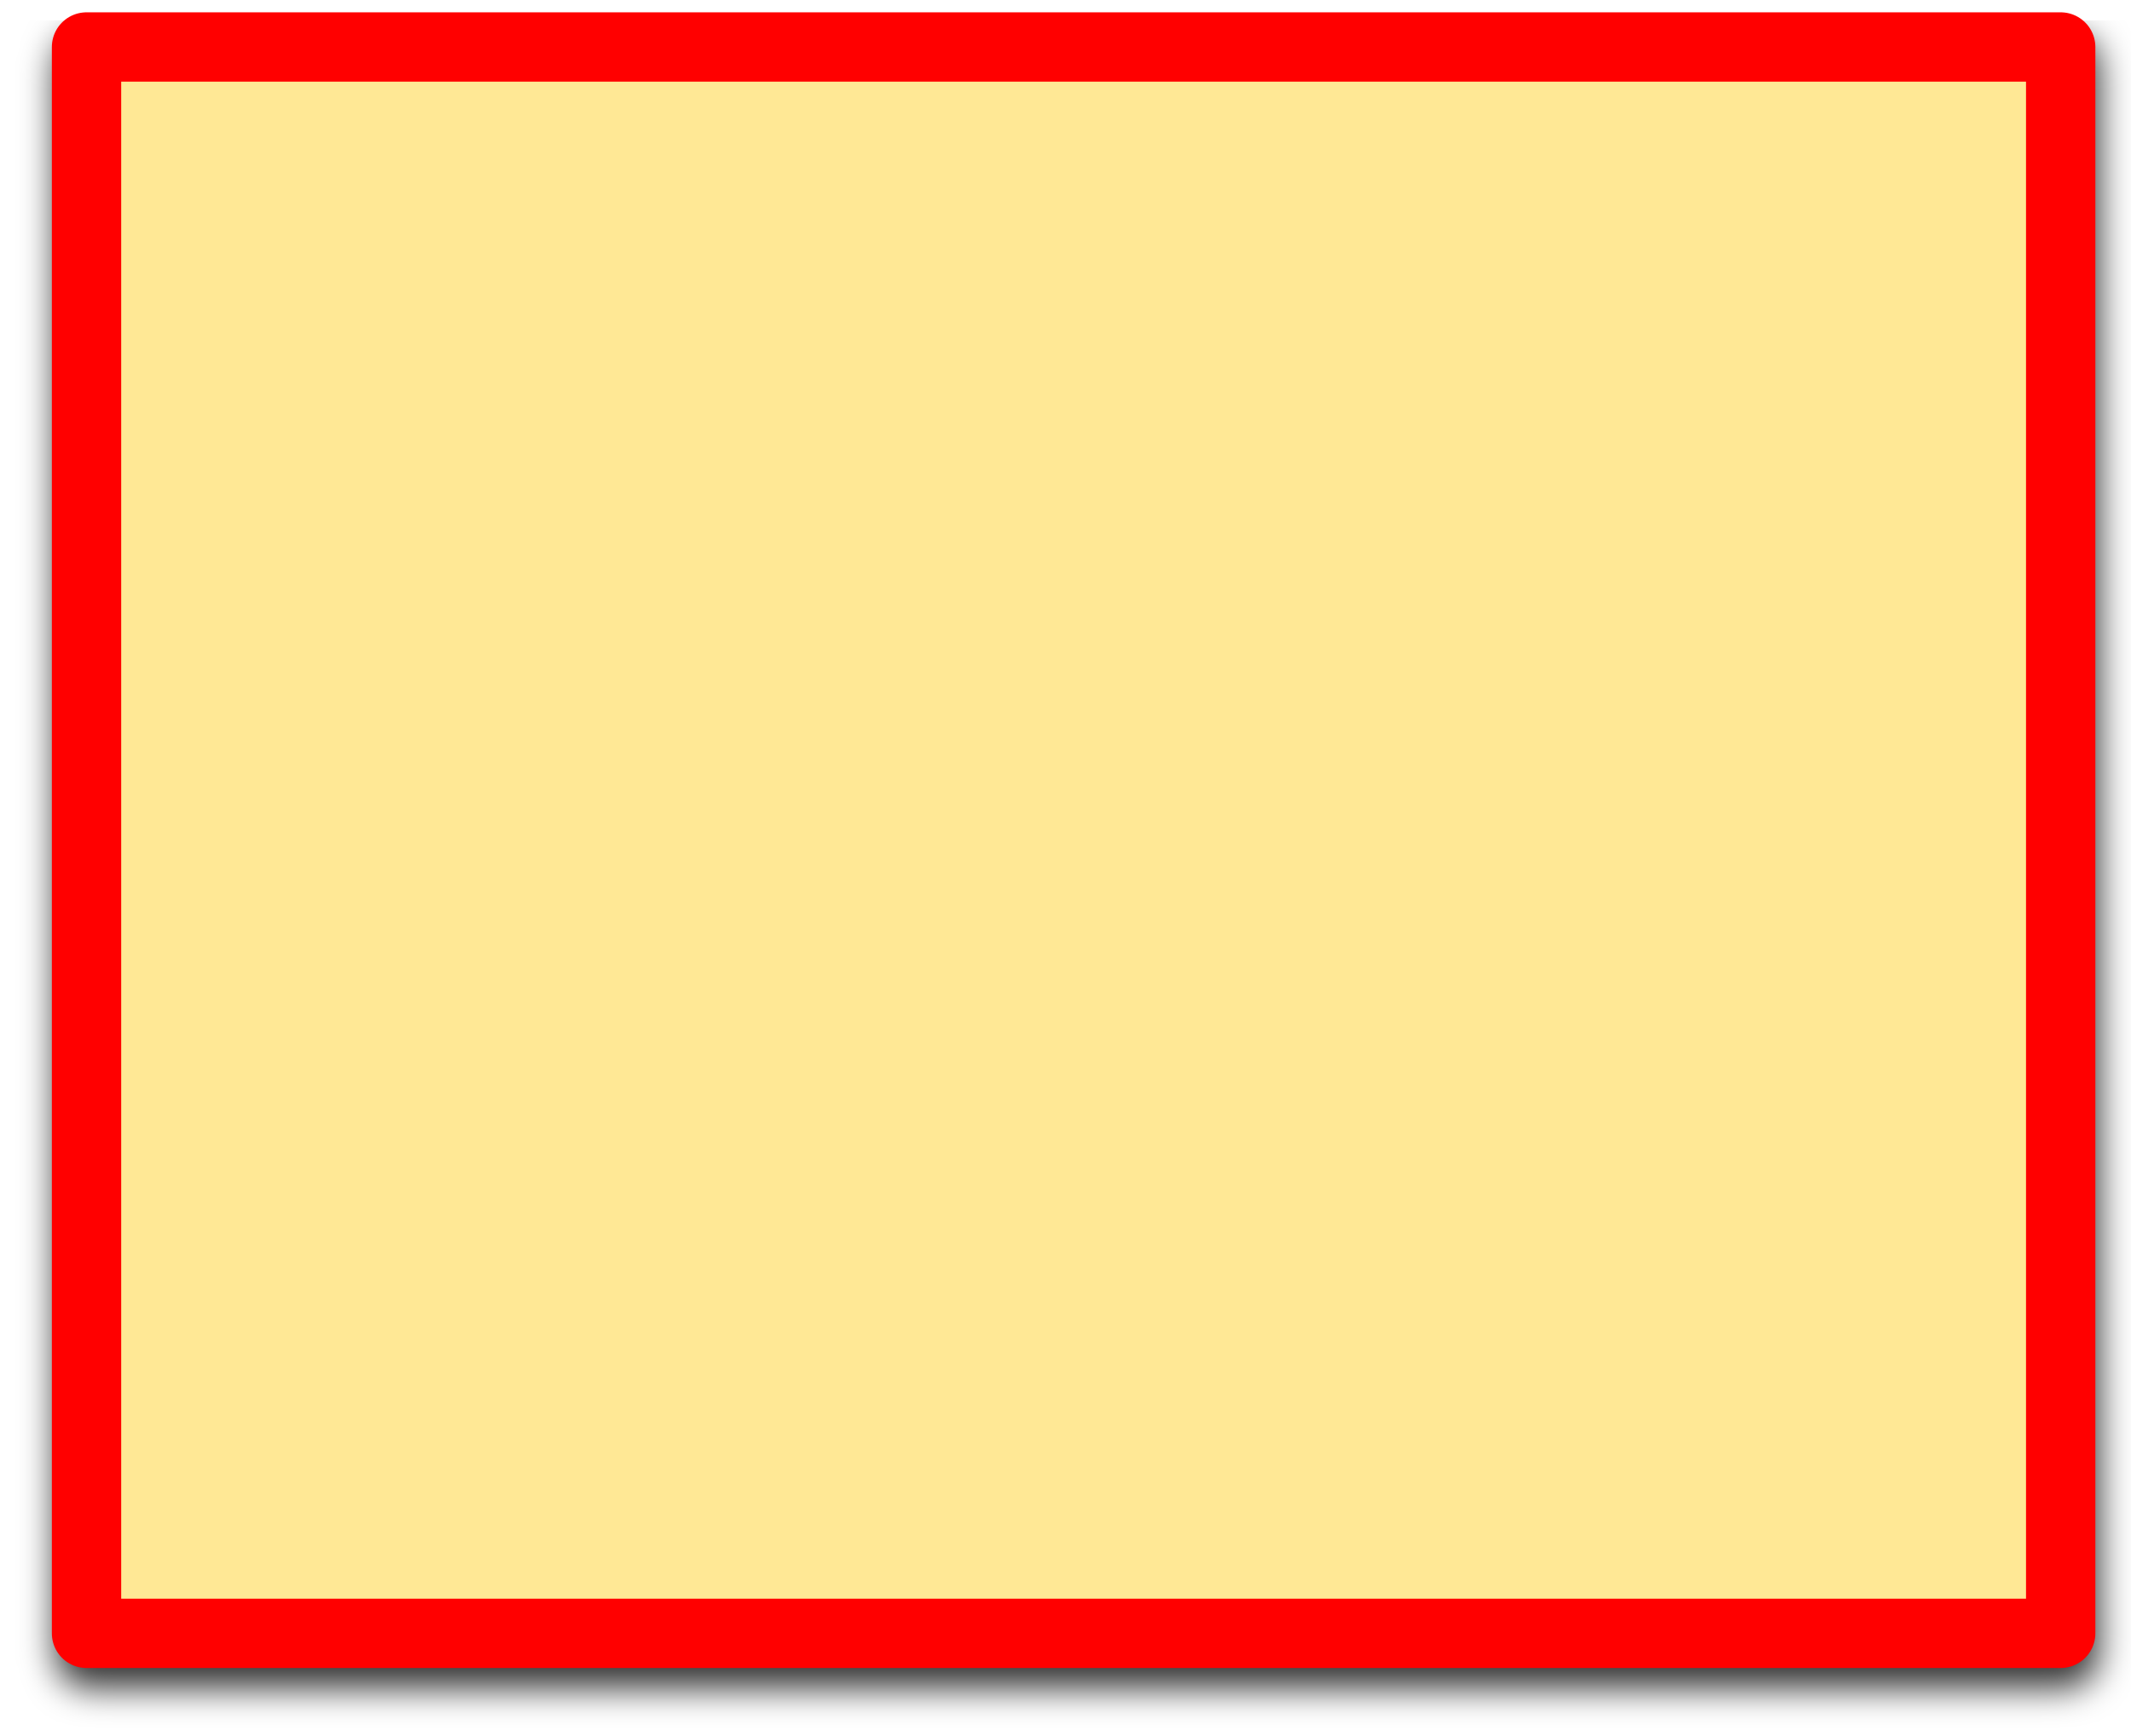
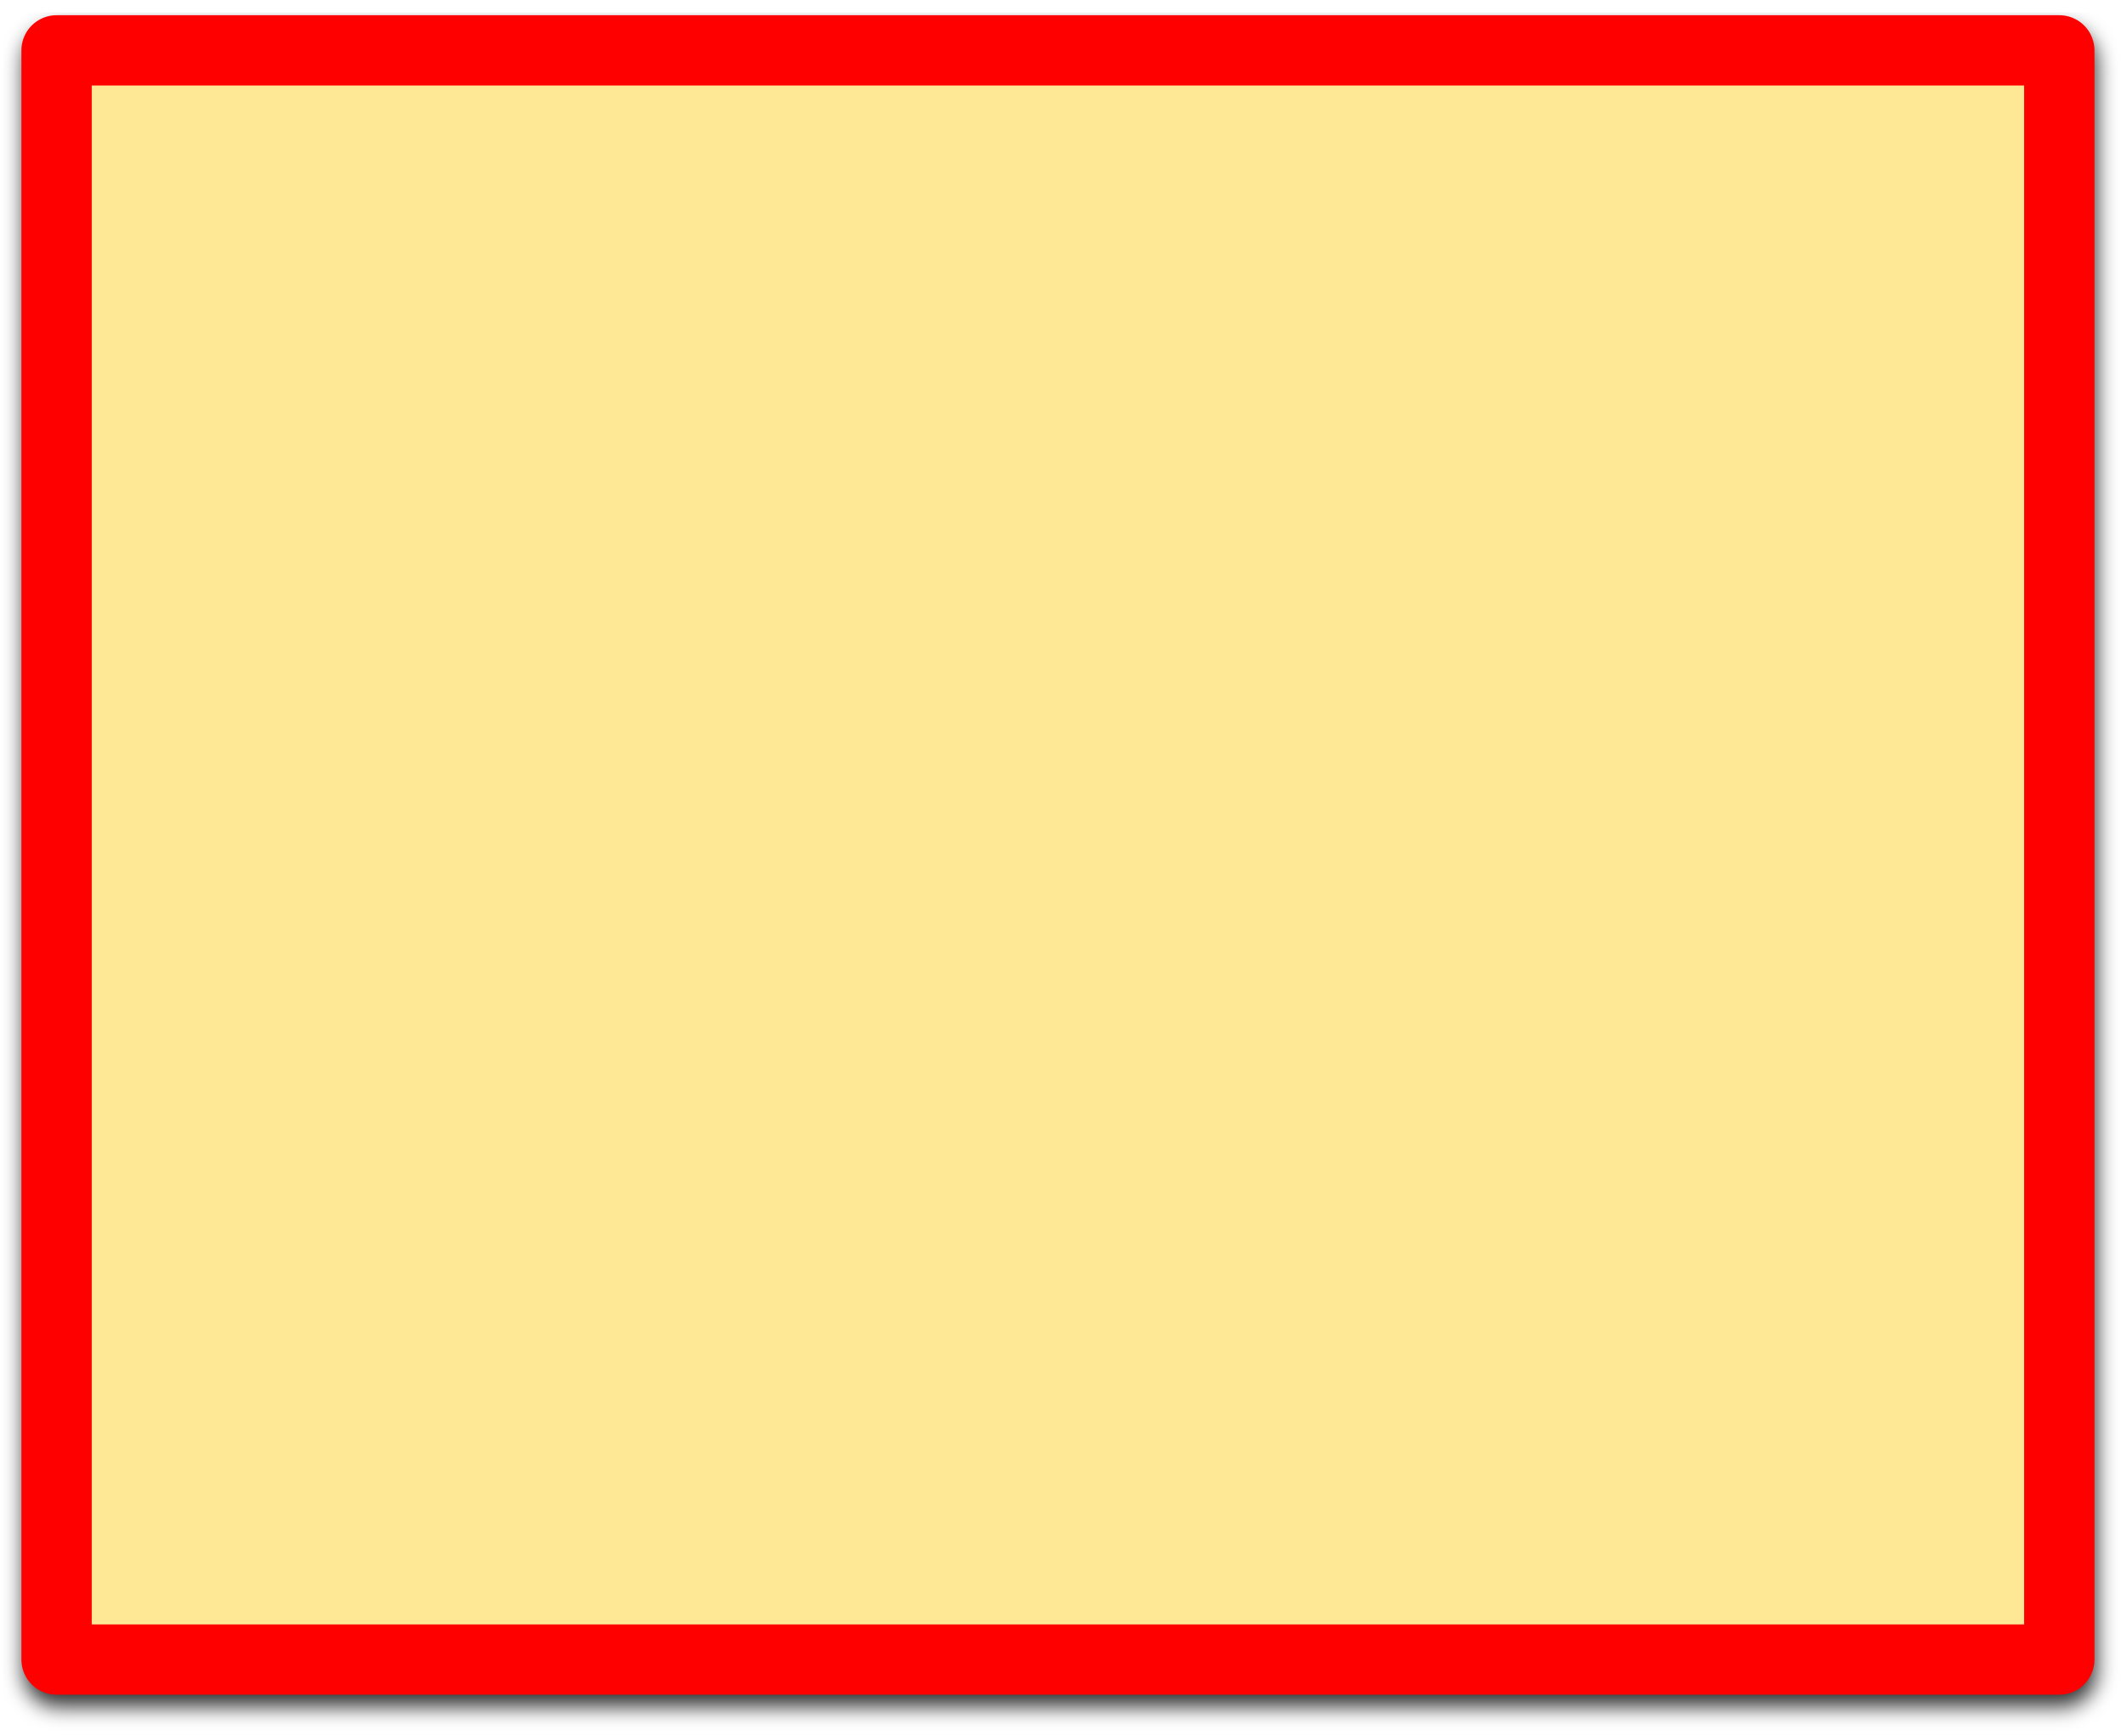
- <svg xmlns="http://www.w3.org/2000/svg" xmlns:xlink="http://www.w3.org/1999/xlink" version="1.1" preserveAspectRatio="none" x="0px" y="0px" width="415px" height="338px" viewBox="0 0 415 338">
+ <svg xmlns="http://www.w3.org/2000/svg" xmlns:xlink="http://www.w3.org/1999/xlink" version="1.1" preserveAspectRatio="none" x="0px" y="0px" width="686px" height="560px" viewBox="0 0 686 560">
  <defs>
    <filter id="Filter_1" x="-20%" y="-20%" width="140%" height="140%" color-interpolation-filters="sRGB">
      <feFlood flood-color="#000000" flood-opacity="0.8" in="SourceGraphic" result="result1" />
      <feComposite in2="SourceGraphic" in="result1" operator="in" result="result2" />
      <feGaussianBlur in="result2" stdDeviation="3.333,3.333" result="result3" />
      <feOffset dx="0.695" dy="3.939" in="result3" result="result4" />
      <feComposite in2="result4" in="SourceGraphic" operator="over" result="result5" />
    </filter>
    <g id="Duplicate_Items_Folder_Symbol_17_copy_2_0_Layer0_0_FILL">
-       <path fill="#FFE895" stroke="none" d=" M 284.8 0 L 0 0 0 228.9 284.8 228.9 284.8 0 Z" />
+       <path fill="#FFE895" stroke="none" d=" M 0 0 L 0 228.9 284.8 228.9 284.8 0 0 0 Z" />
    </g>
    <path id="Duplicate_Items_Folder_Symbol_17_copy_2_0_Layer0_0_1_STROKES" stroke="#FF0000" stroke-width="10" stroke-linejoin="round" stroke-linecap="round" fill="none" d=" M 0 0 L 284.8 0 284.8 228.9 0 228.9 0 0 Z" />
  </defs>
  <g filter="url(#Filter_1)" transform="matrix( 1, 0, 0, 1, 0,0) ">
-     <g transform="matrix( 1.349915, 0, 0, 1.349915, 16.85,9.15) ">
+     <g transform="matrix( 2.267944, 0, 0, 2.267944, 18.25,16.25) ">
      <g transform="matrix( 1, 0, 0, 1, 0,0) ">
        <use xlink:href="#Duplicate_Items_Folder_Symbol_17_copy_2_0_Layer0_0_FILL" />
        <use xlink:href="#Duplicate_Items_Folder_Symbol_17_copy_2_0_Layer0_0_1_STROKES" />
      </g>
    </g>
  </g>
</svg>
